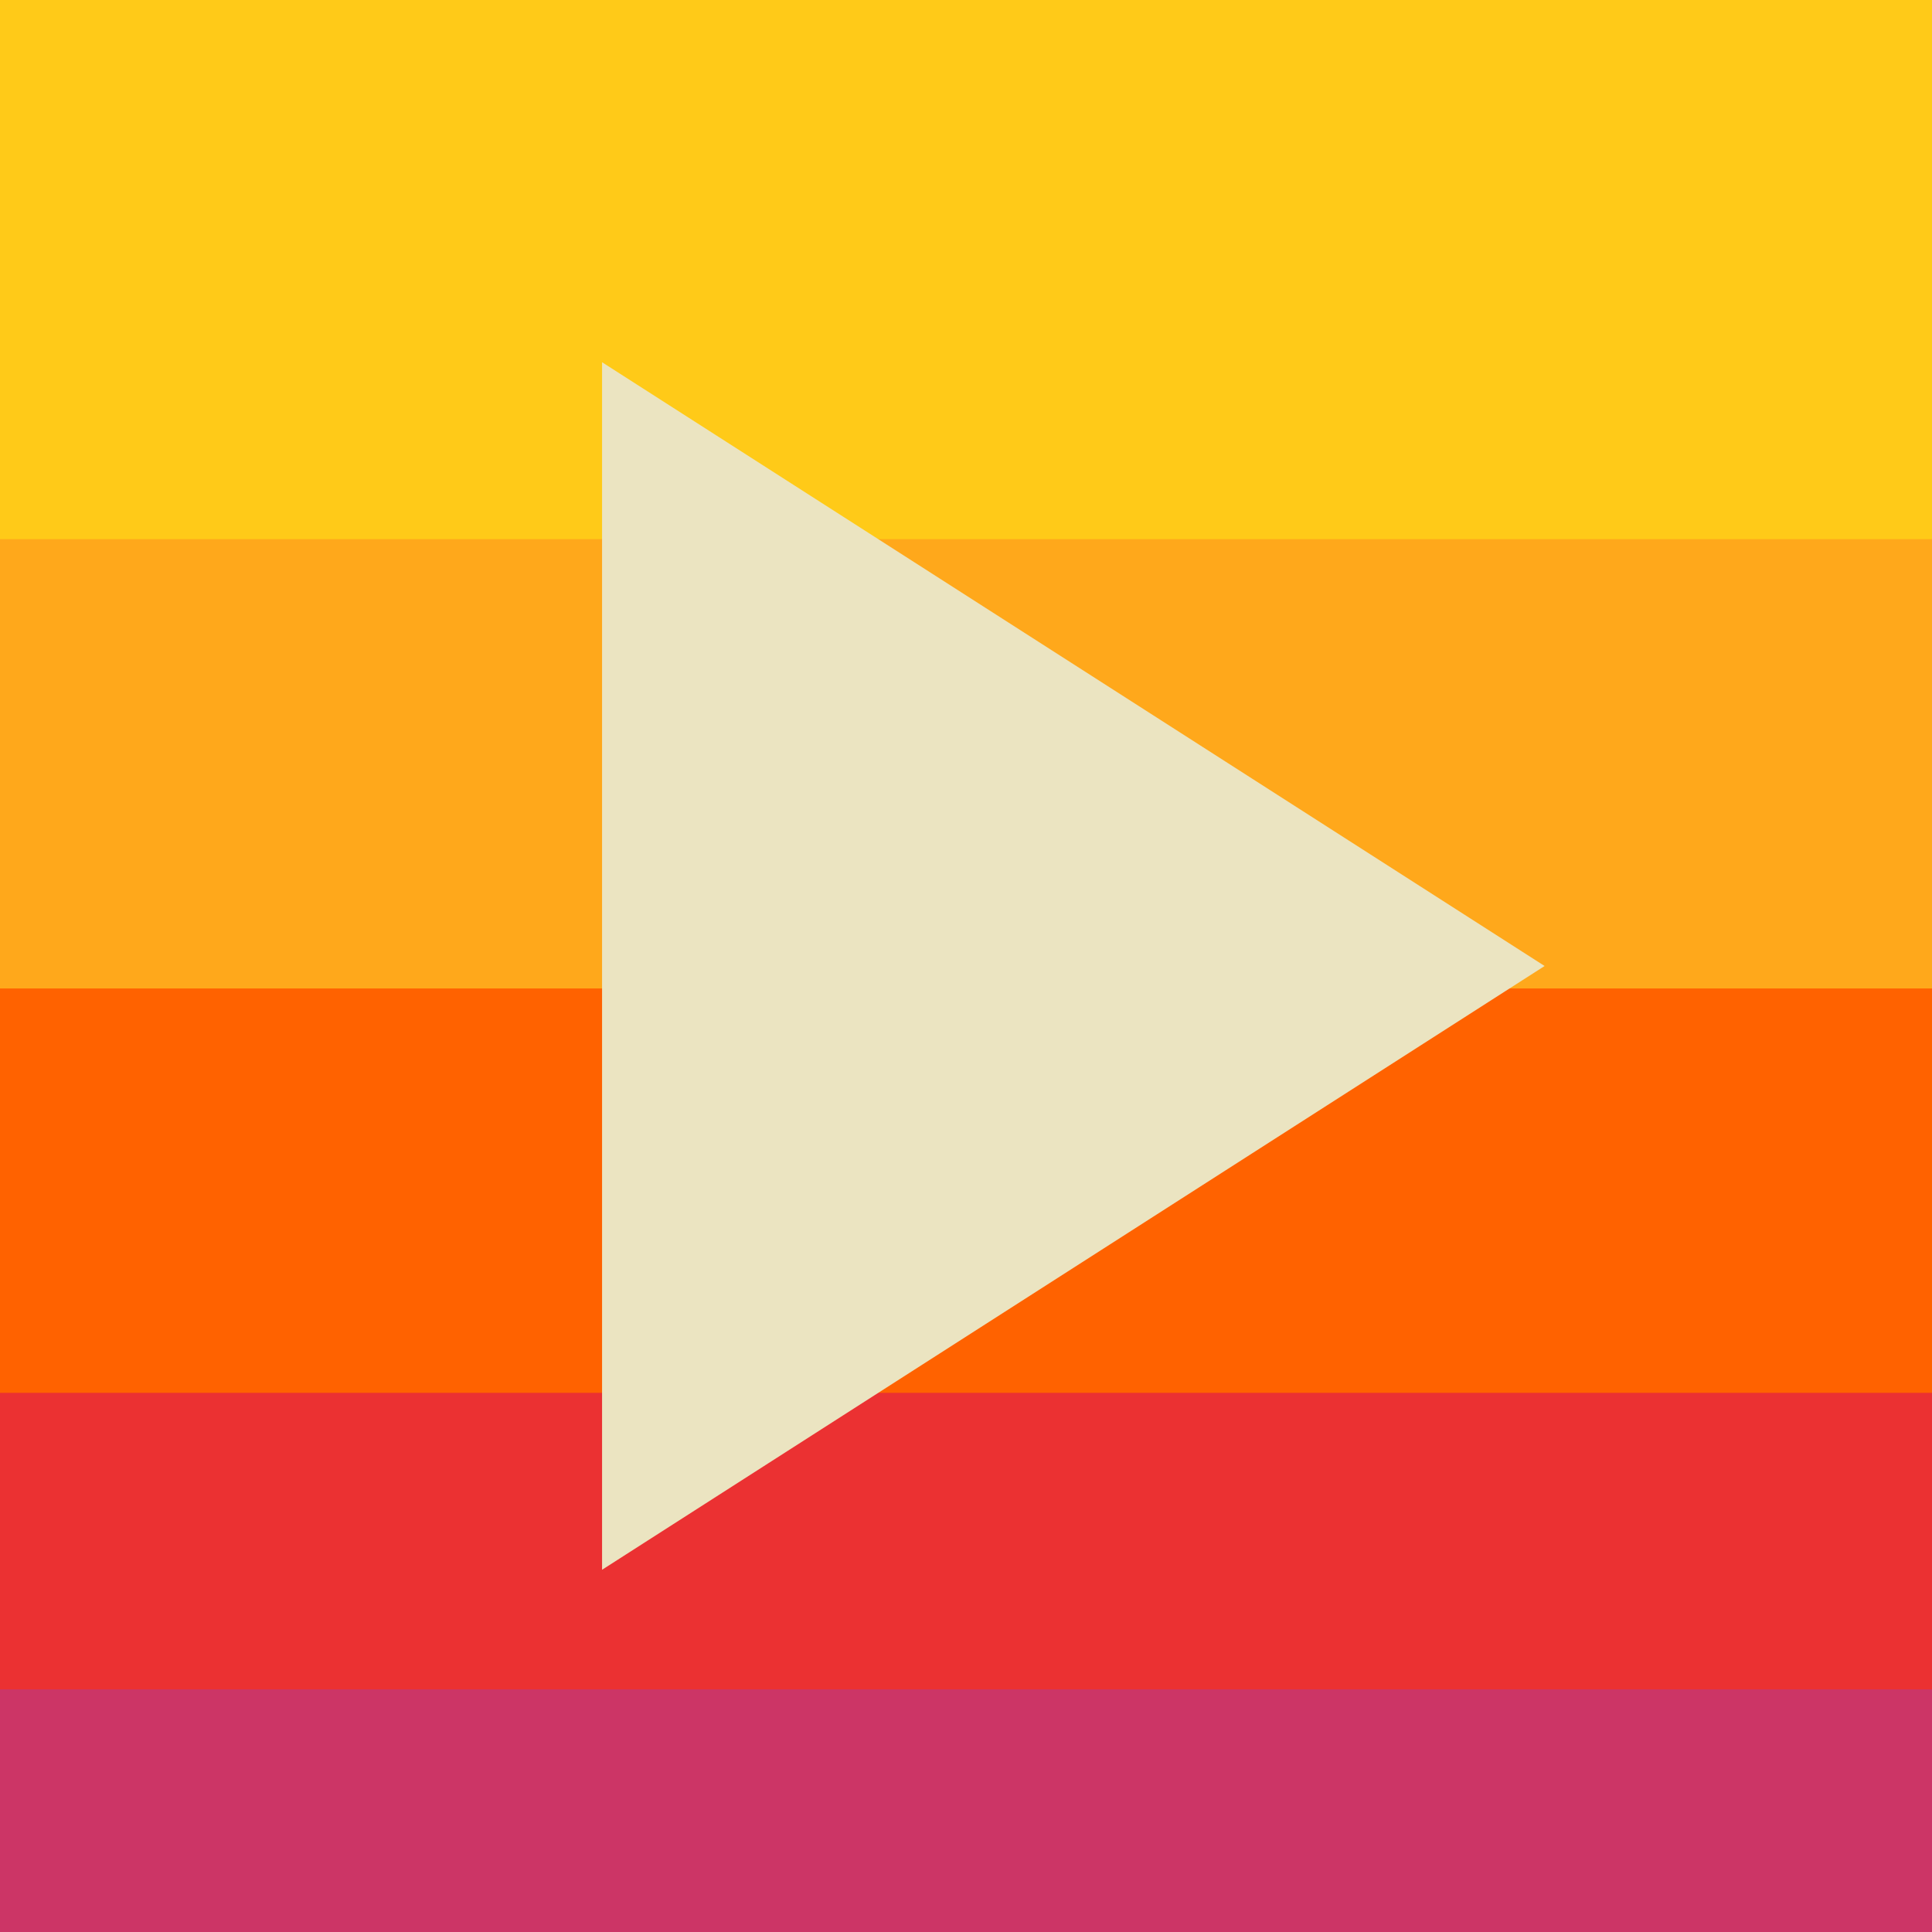
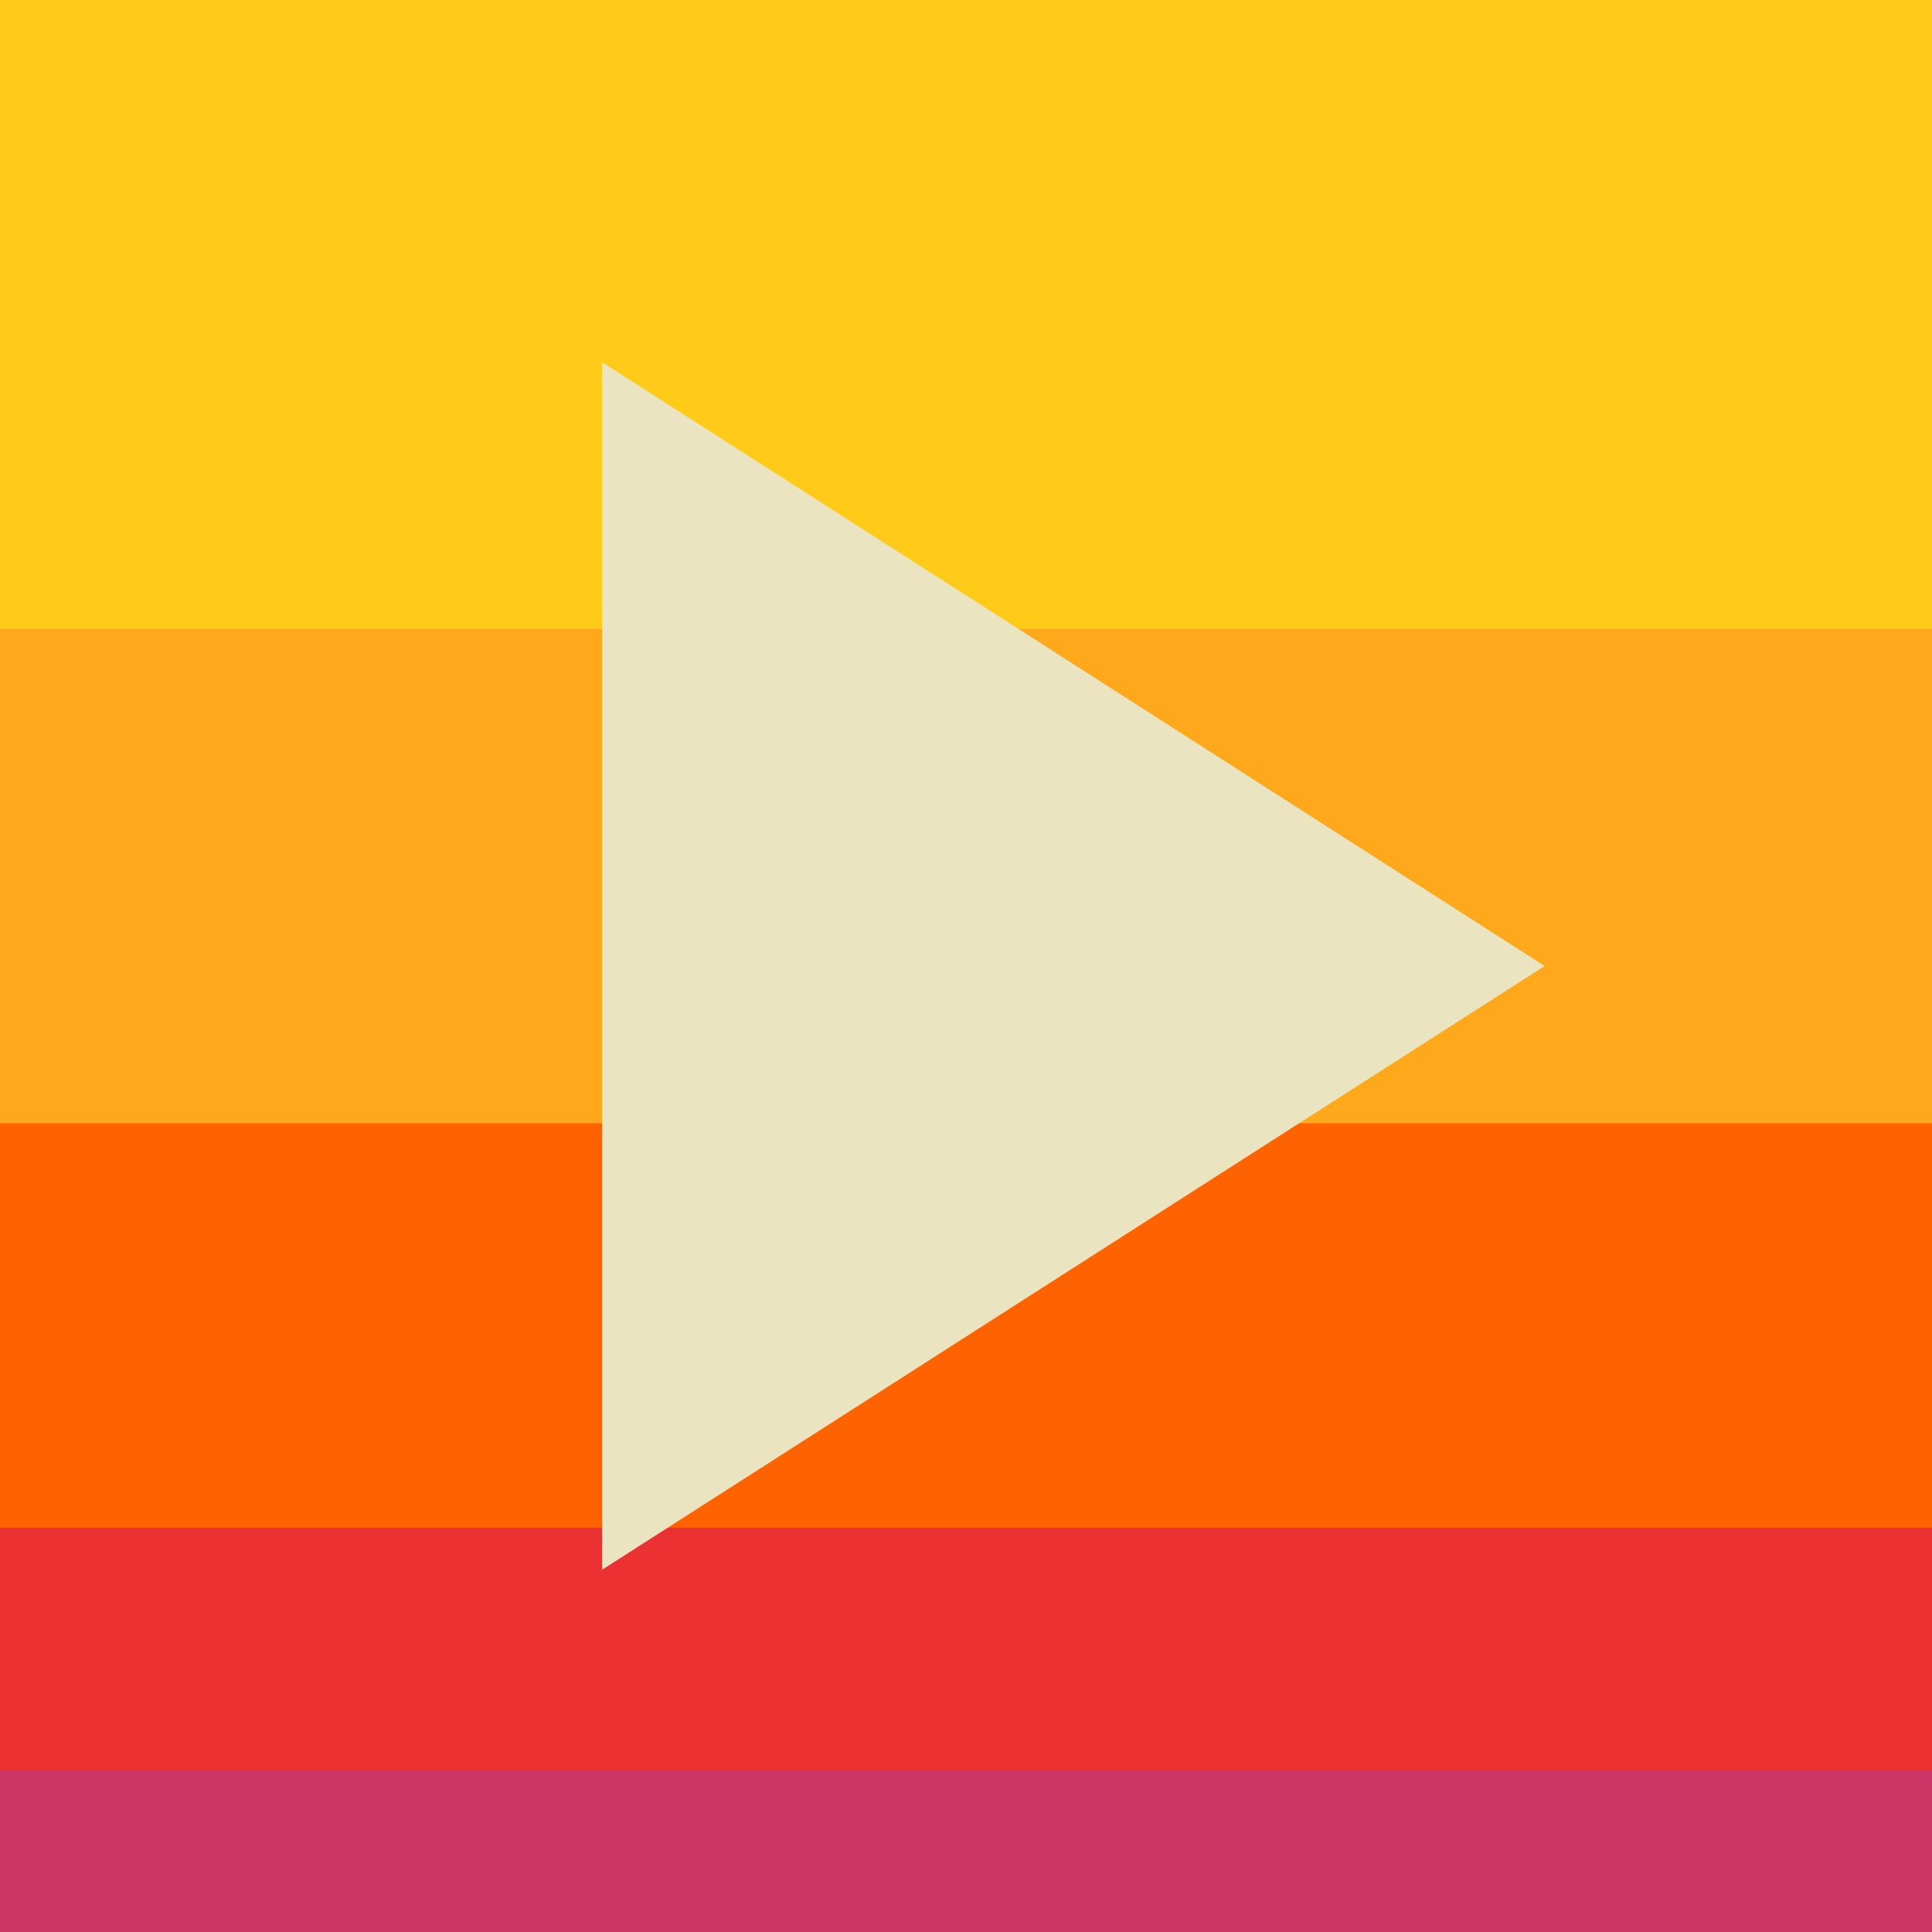
<svg xmlns="http://www.w3.org/2000/svg" viewBox="0 0 215 215">
  <path fill="#ffca18" d="M0 0h215v215H0z" />
-   <path fill="#ffa81b" d="M0 60h215v155H0z" />
-   <path fill="#ff6200" d="M0 110h215v105H0z" />
-   <path fill="#eb3132" d="M0 155h215v60H0z" />
-   <path fill="#cc3566" d="M0 188h215v27H0z" />
+   <path fill="#ffa81b" d="M0 70h215v145H0z" />
+   <path fill="#ff6200" d="M0 125h215v90H0z" />
+   <path fill="#eb3132" d="M0 170h215v45H0z" />
+   <path fill="#cc3566" d="M0 197h215v18H0z" />
  <path d="M171.89 107.5L67 174.69V40.31l104.89 67.19z" fill="#ebe4c1" />
</svg>
